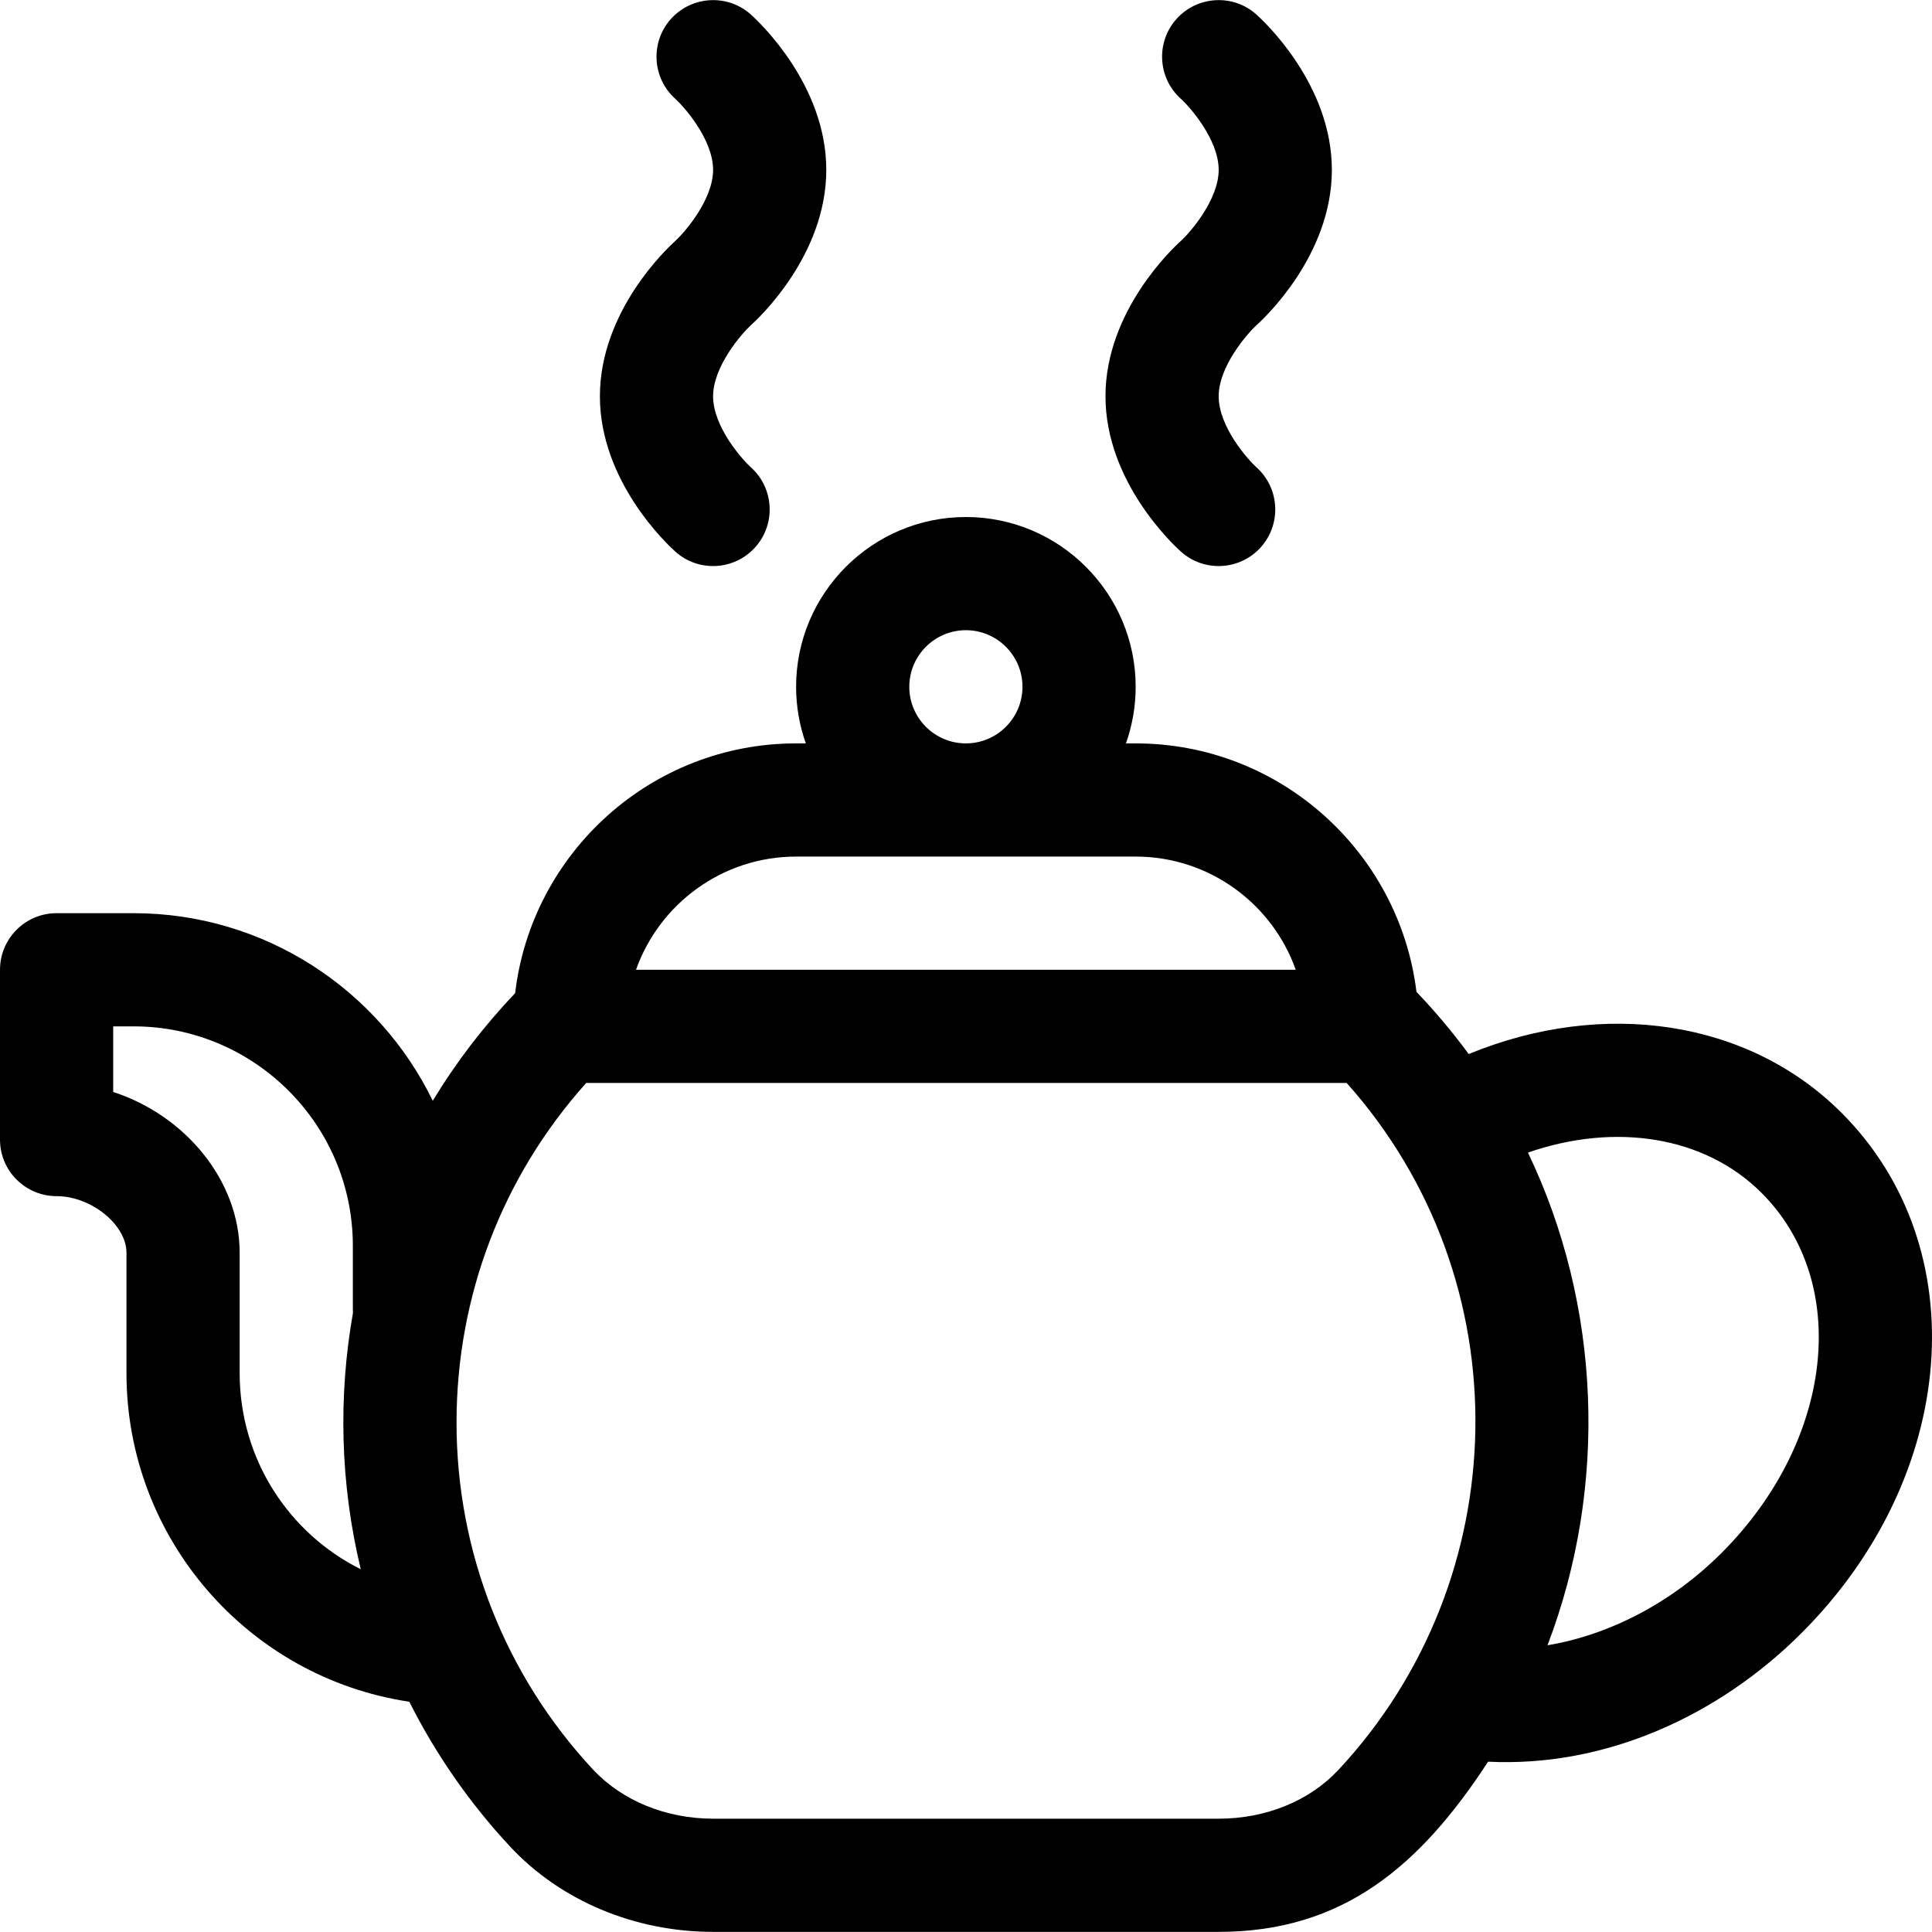
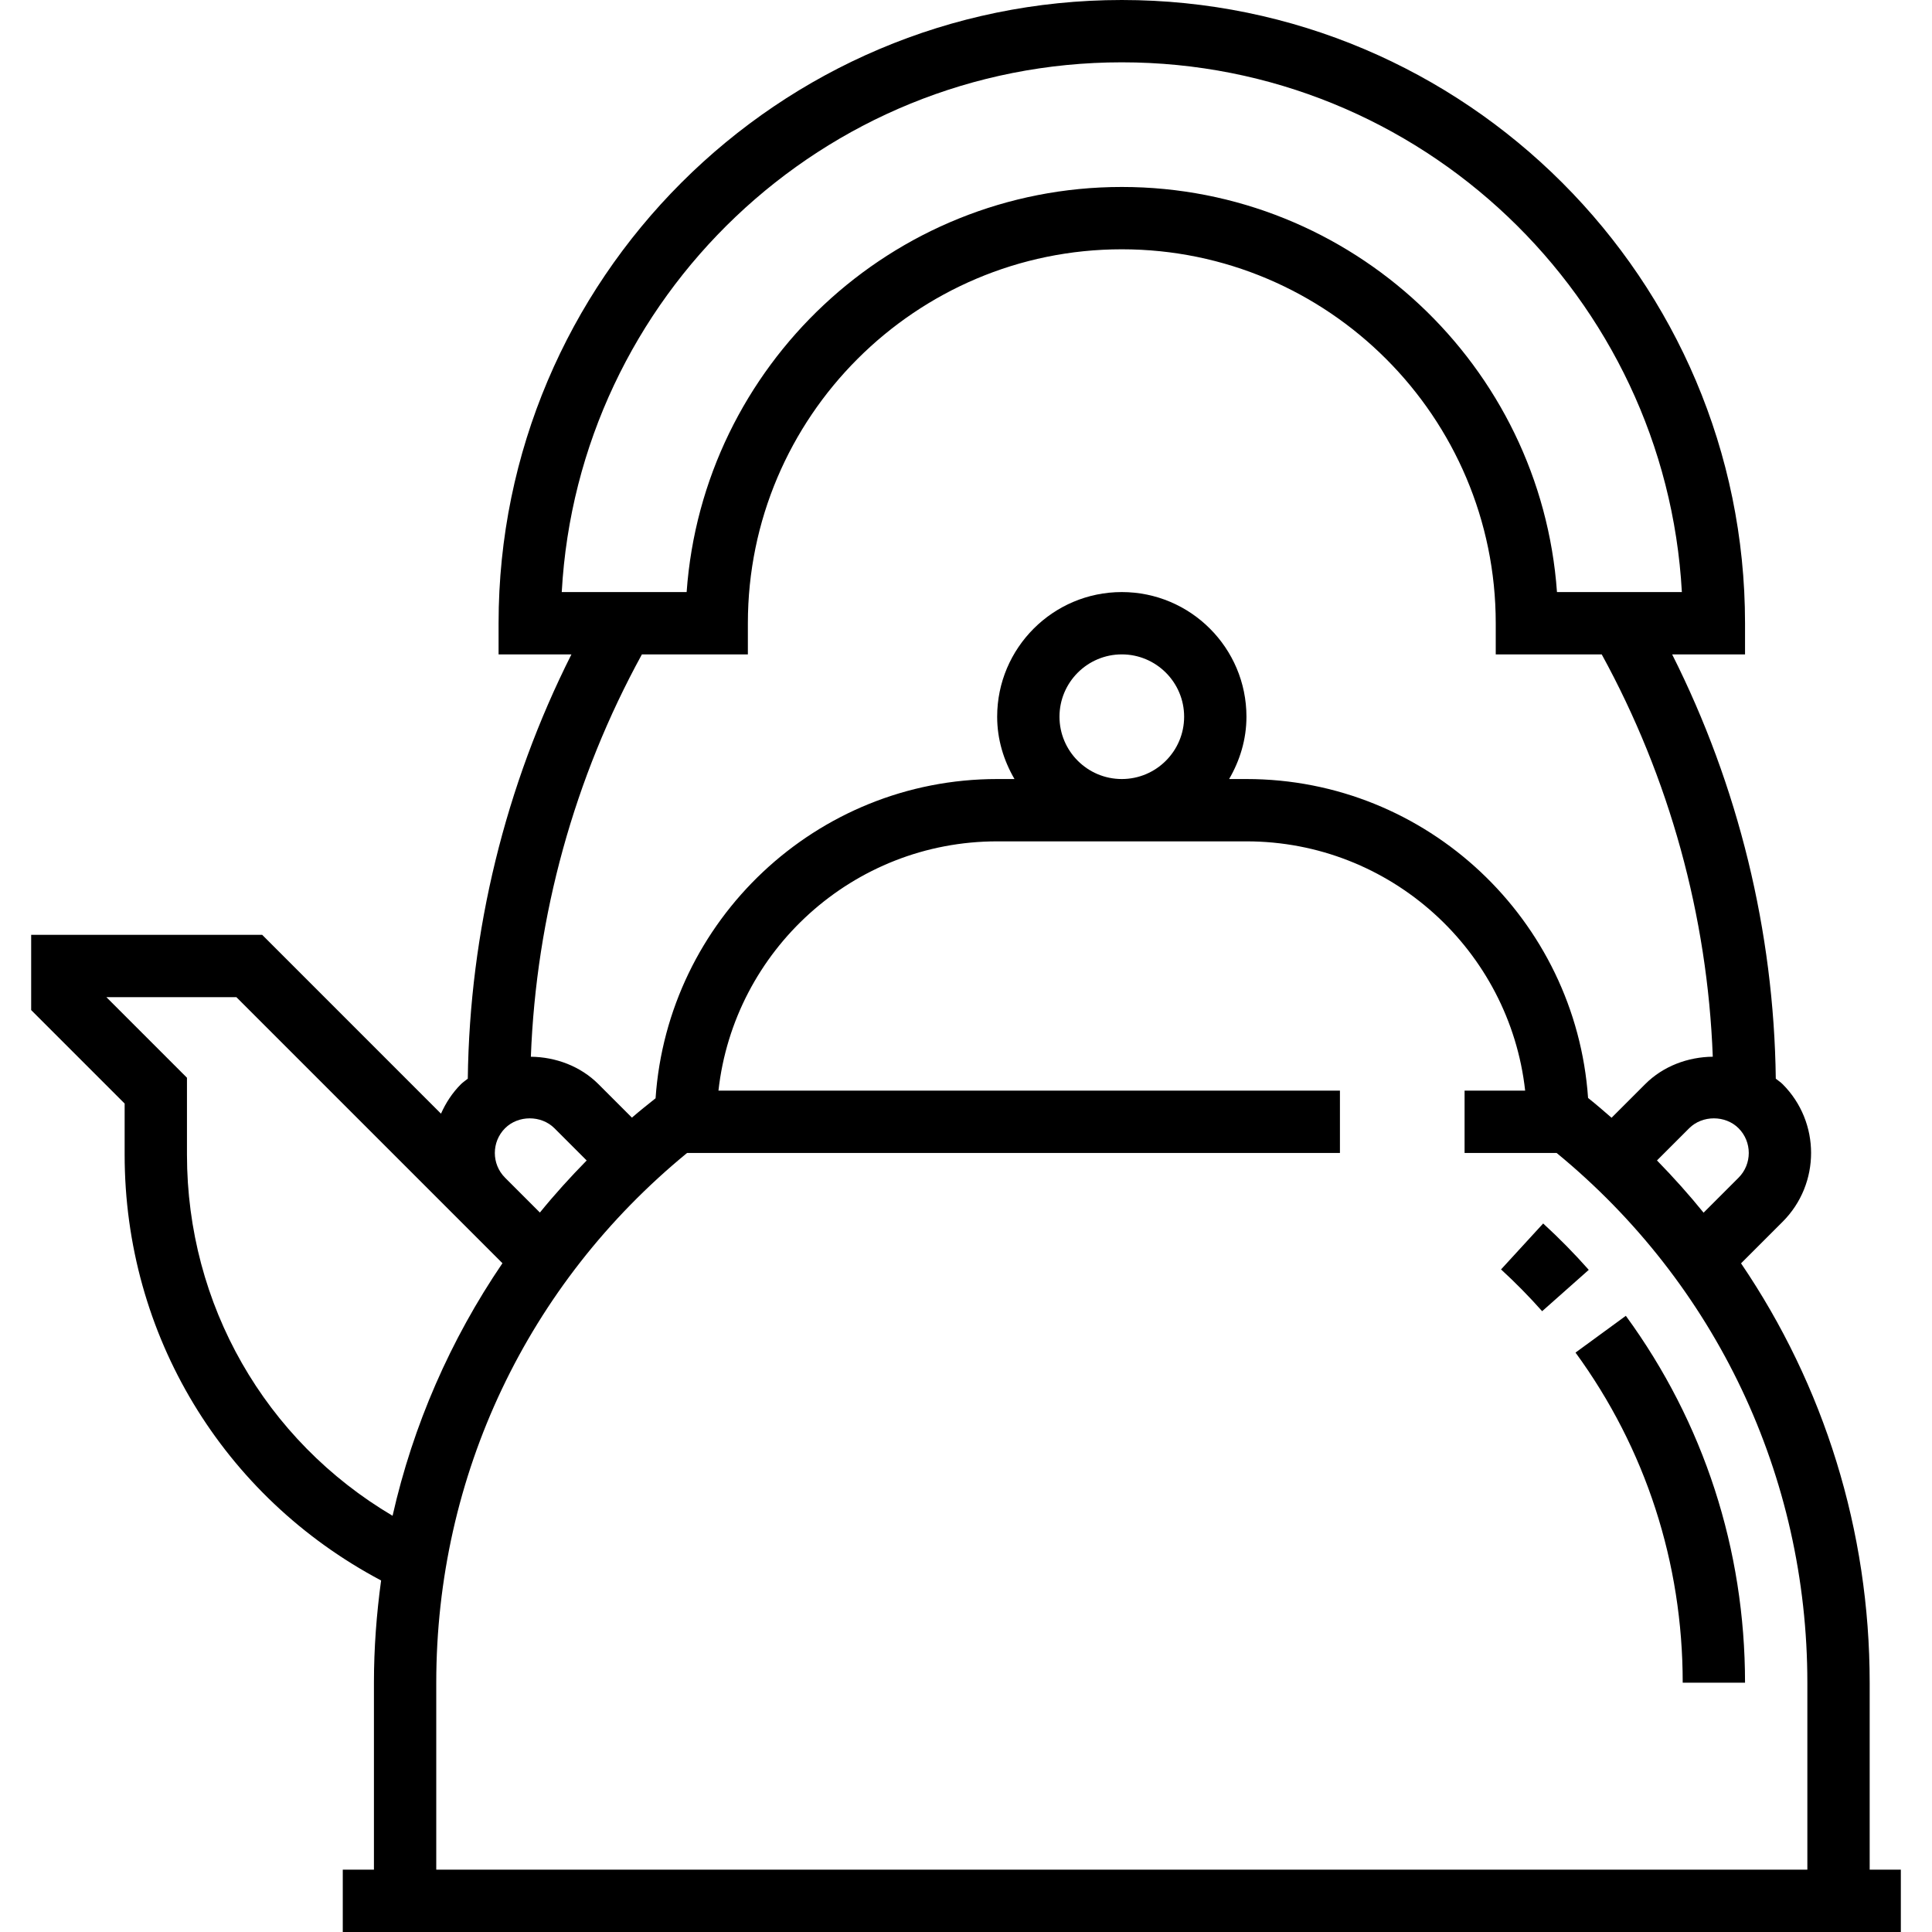
- <svg xmlns="http://www.w3.org/2000/svg" version="1.1" id="Capa_1" x="0px" y="0px" viewBox="0 0 512 512" style="enable-background:new 0 0 512 512;" xml:space="preserve">
+ <svg xmlns="http://www.w3.org/2000/svg" version="1.1" id="Capa_1" x="0px" y="0px" viewBox="0 0 496 496" style="enable-background:new 0 0 496 496;" xml:space="preserve">
  <g>
    <g>
-       <path d="M488.029,294.907c-24.633-24.634-63.027-30.282-98.805-15.574c-4.225-5.745-8.849-11.249-13.848-16.486    c-4.53-37.046-36.163-65.839-74.412-65.839h-2.58c1.665-4.694,2.58-9.741,2.58-14.998c0-24.81-20.185-44.995-44.995-44.995    s-44.995,20.185-44.995,44.995c0,5.257,0.915,10.304,2.58,14.998h-2.58c-38.374,0-70.089,28.979-74.458,66.2    c-8.375,8.786-15.674,18.344-21.831,28.509c-14.295-29.4-44.467-49.714-79.296-49.714H14.998C6.715,242.002,0,248.717,0,257    v44.995c0,8.283,6.715,14.998,14.998,14.998c9.172,0,18.517,7.569,18.517,14.998v31.871c0,43.862,32.254,80.719,74.962,87.119    c6.947,13.83,15.875,26.733,26.635,38.307c13.399,14.414,33.051,22.68,53.917,22.68H322.96c33,0,53.421-17.535,71.399-45.1    c30.87,1.526,60.942-11.97,83.066-34.094C519.052,391.147,523.711,330.587,488.029,294.907z M63.511,363.861V331.99    c0-19.166-14.493-36.45-33.515-42.607v-17.386h5.393c32.046,0,58.118,26.072,58.118,58.118c0,21.934-0.009,15.82,0.032,17.811    c-3.905,22.053-3.414,45.243,2.072,67.945C76.499,406.335,63.511,386.623,63.511,363.861z M255.969,167.01    c8.27,0,14.998,6.728,14.998,14.998c0,8.27-6.728,14.998-14.998,14.998s-14.998-6.728-14.998-14.998    C240.971,173.738,247.699,167.01,255.969,167.01z M210.974,227.003h89.989c19.554,0,36.235,12.538,42.425,29.996H168.55    C174.74,239.54,191.421,227.003,210.974,227.003z M354.684,469.051c-7.662,8.212-19.226,12.921-31.725,12.921h-133.93    c-12.56,0-24.205-4.777-31.948-13.107c-23.276-25.039-36.096-57.67-36.096-91.88c0-33.486,12.161-65.206,34.368-89.989h201.53    C403.644,339.411,401.796,418.56,354.684,469.051z M456.214,411.565c-13.141,13.141-29.645,21.699-46.111,24.447    c16.156-42.219,14.148-90.278-5.183-130.567c23.247-8.059,46.901-4.325,61.9,10.672    C490.607,339.904,485.948,381.83,456.214,411.565z" />
+       <path d="M396.176,314.104l-10.816,11.792c3.712,3.408,7.264,7.016,10.552,10.728l11.968-10.616    C404.232,321.88,400.296,317.88,396.176,314.104z" />
    </g>
  </g>
  <g>
    <g>
-       <path d="M198.981,123.835c-2.109-1.89-10.004-10.634-10.004-18.821c0-7.851,7.455-16.477,10.004-18.821    c2.051-1.832,19.993-18.558,19.993-41.172S201.032,5.681,198.981,3.85c-6.122-5.507-15.628-5.009-21.179,1.172    c-5.521,6.166-4.994,15.657,1.172,21.179c2.109,1.889,10.004,10.633,10.004,18.821c0,7.85-7.455,16.477-10.004,18.821    c-2.051,1.831-19.993,18.557-19.993,41.172c0,22.615,17.942,39.341,19.993,41.172c6.147,5.516,15.652,5.011,21.179-1.172    C205.674,138.849,205.147,129.358,198.981,123.835z" />
+       <path d="M417.4,337.808l-12.92,9.44C422.488,371.904,432,401.208,432,432h16C448,397.8,437.424,365.224,417.4,337.808z" />
    </g>
  </g>
  <g>
    <g>
-       <path d="M332.965,123.835c-2.109-1.89-10.004-10.634-10.004-18.821c0-7.851,7.455-16.477,10.004-18.821    c2.051-1.832,19.993-18.558,19.993-41.172S335.015,5.681,332.965,3.85c-6.122-5.507-15.628-5.009-21.179,1.172    c-5.521,6.166-4.994,15.657,1.172,21.179c2.109,1.889,10.004,10.633,10.004,18.821c0,7.85-7.455,16.477-10.004,18.821    c-2.051,1.831-19.993,18.557-19.993,41.172c0,22.615,17.942,39.341,19.993,41.172c6.147,5.516,15.652,5.011,21.179-1.172    C339.658,138.849,339.131,129.358,332.965,123.835z" />
+       <path d="M480,480v-48c0-39.056-11.712-76.288-33.024-107.664l10.68-10.68c9.736-9.736,9.736-25.576,0-35.312    c-0.536-0.544-1.176-0.936-1.76-1.416c-0.472-37.84-9.608-75.152-26.608-108.928H448v-8C448,71.776,376.224,0,288,0    S128,71.776,128,160v8h18.704c-16.992,33.752-26.136,71.08-26.608,108.928c-0.584,0.48-1.216,0.88-1.76,1.416    c-2.24,2.24-3.904,4.832-5.12,7.568L67.312,240H8v19.312l24,24v13.136c0,46.2,25.176,87.776,65.84,109.304    C96.664,414.376,96,423.128,96,432v48h-8v16h400v-16H480z M446.344,289.656c3.488,3.496,3.488,9.192,0,12.688l-8.984,8.984    c-3.76-4.64-7.76-9.104-11.968-13.408l8.264-8.264C437.048,286.264,442.952,286.264,446.344,289.656z M144.216,152    C148.384,76.304,211.28,16,288,16s139.616,60.304,143.784,136H399.72C395.6,93.968,347.064,48,288,48    c-59.064,0-107.6,45.968-111.72,104H144.216z M164.792,168.008H192V168v-8c0-52.936,43.064-96,96-96c52.936,0,96,43.064,96,96v8    h27.208c17.392,31.728,27.152,67.168,28.512,103.288c-6.376,0.072-12.728,2.4-17.368,7.056l-8.616,8.616    c-1.984-1.72-3.968-3.44-6.032-5.088C404.52,236.208,366.456,200,320,200h-4.448c2.752-4.728,4.448-10.144,4.448-16    c0-17.648-14.352-32-32-32s-32,14.352-32,32c0,5.856,1.696,11.272,4.448,16H256c-46.48,0-84.568,36.256-87.696,81.96    c-2.048,1.632-4.104,3.264-6.072,4.968l-8.576-8.576c-4.64-4.648-10.992-6.984-17.368-7.056    C137.648,235.16,147.408,199.712,164.792,168.008z M304,184c0,8.824-7.176,16-16,16c-8.824,0-16-7.176-16-16    c0-8.824,7.176-16,16-16C296.824,168,304,175.176,304,184z M129.656,289.656c3.392-3.392,9.296-3.392,12.688,0l8.272,8.272    c-4.216,4.296-8.248,8.736-12.008,13.368l-8.96-8.96C126.168,298.848,126.168,293.152,129.656,289.656z M48,296.448v-19.76    L27.312,256h33.376l57.656,57.656l10.648,10.648c-13.352,19.632-22.936,41.544-28.208,64.84C68.04,369.784,48,334.936,48,296.448z     M464,480H112v-48c0-53.184,23.424-102.4,64.392-136H344v-16H184.448C188.44,244.048,219,216,256,216h64    c37,0,67.56,28.048,71.552,64H376v16h23.632C440.544,329.608,464,378.992,464,432V480z" />
    </g>
  </g>
  <g>
</g>
  <g>
</g>
  <g>
</g>
  <g>
</g>
  <g>
</g>
  <g>
</g>
  <g>
</g>
  <g>
</g>
  <g>
</g>
  <g>
</g>
  <g>
</g>
  <g>
</g>
  <g>
</g>
  <g>
</g>
  <g>
</g>
</svg>
